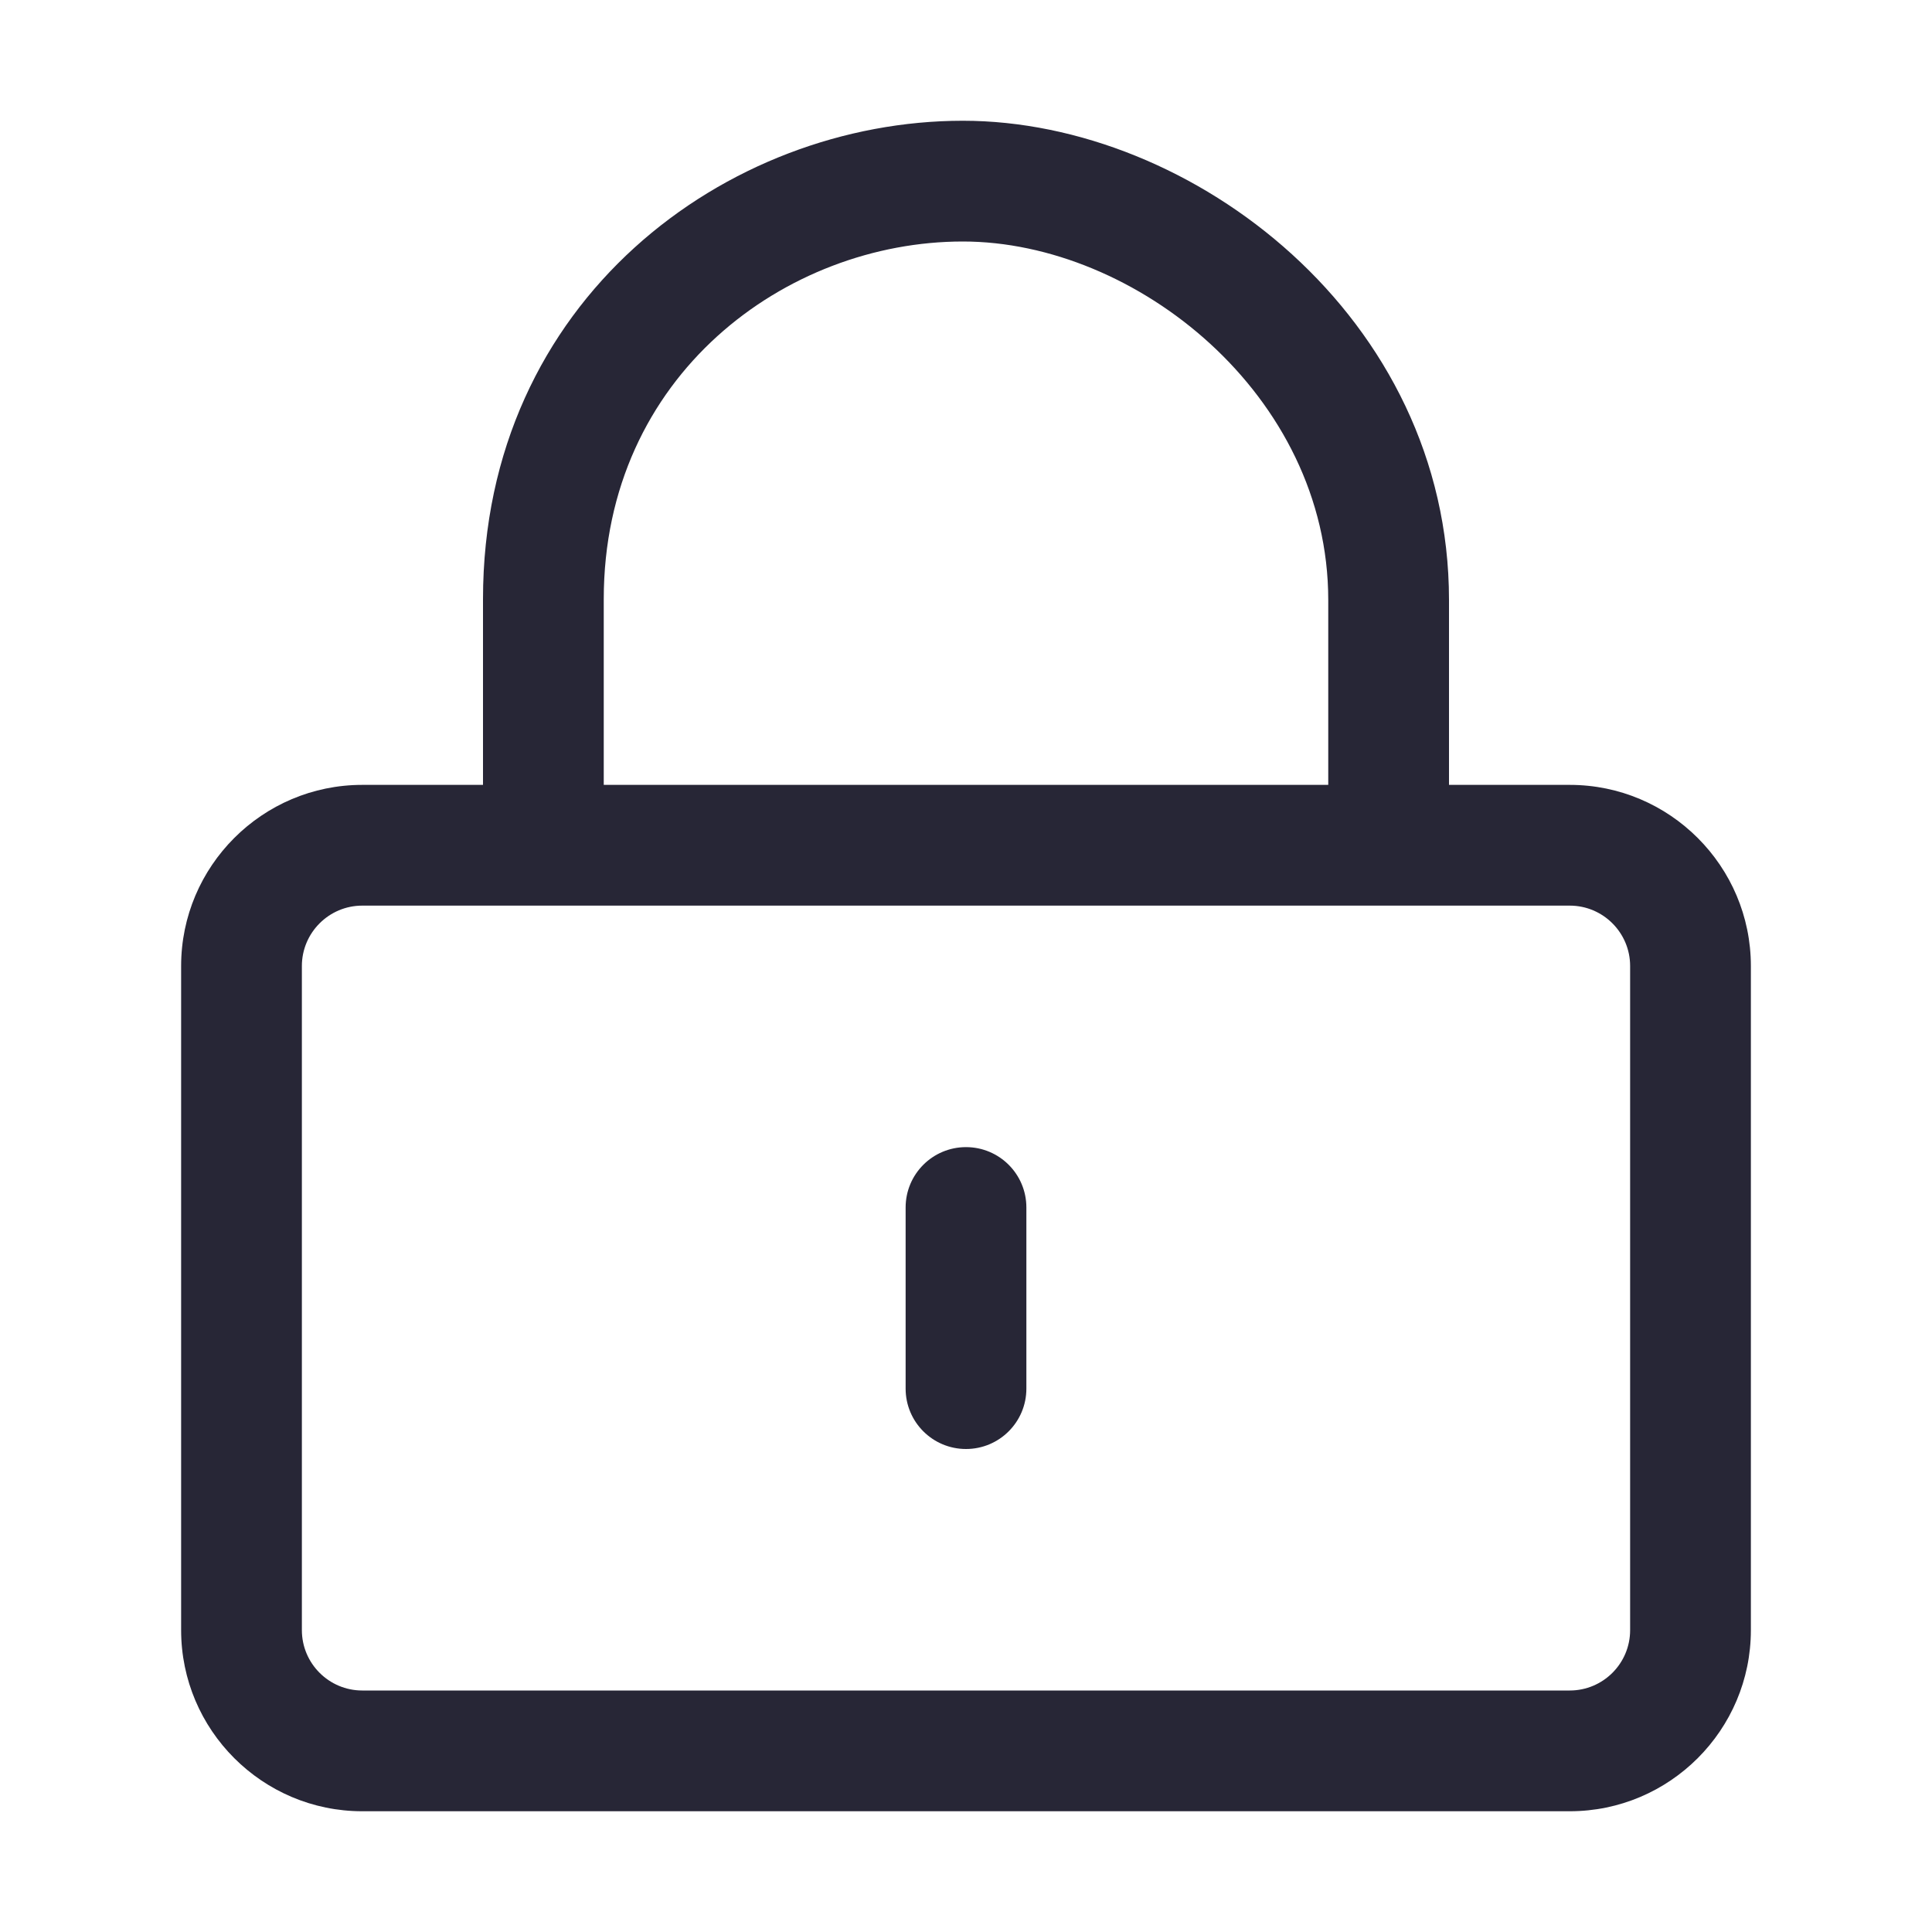
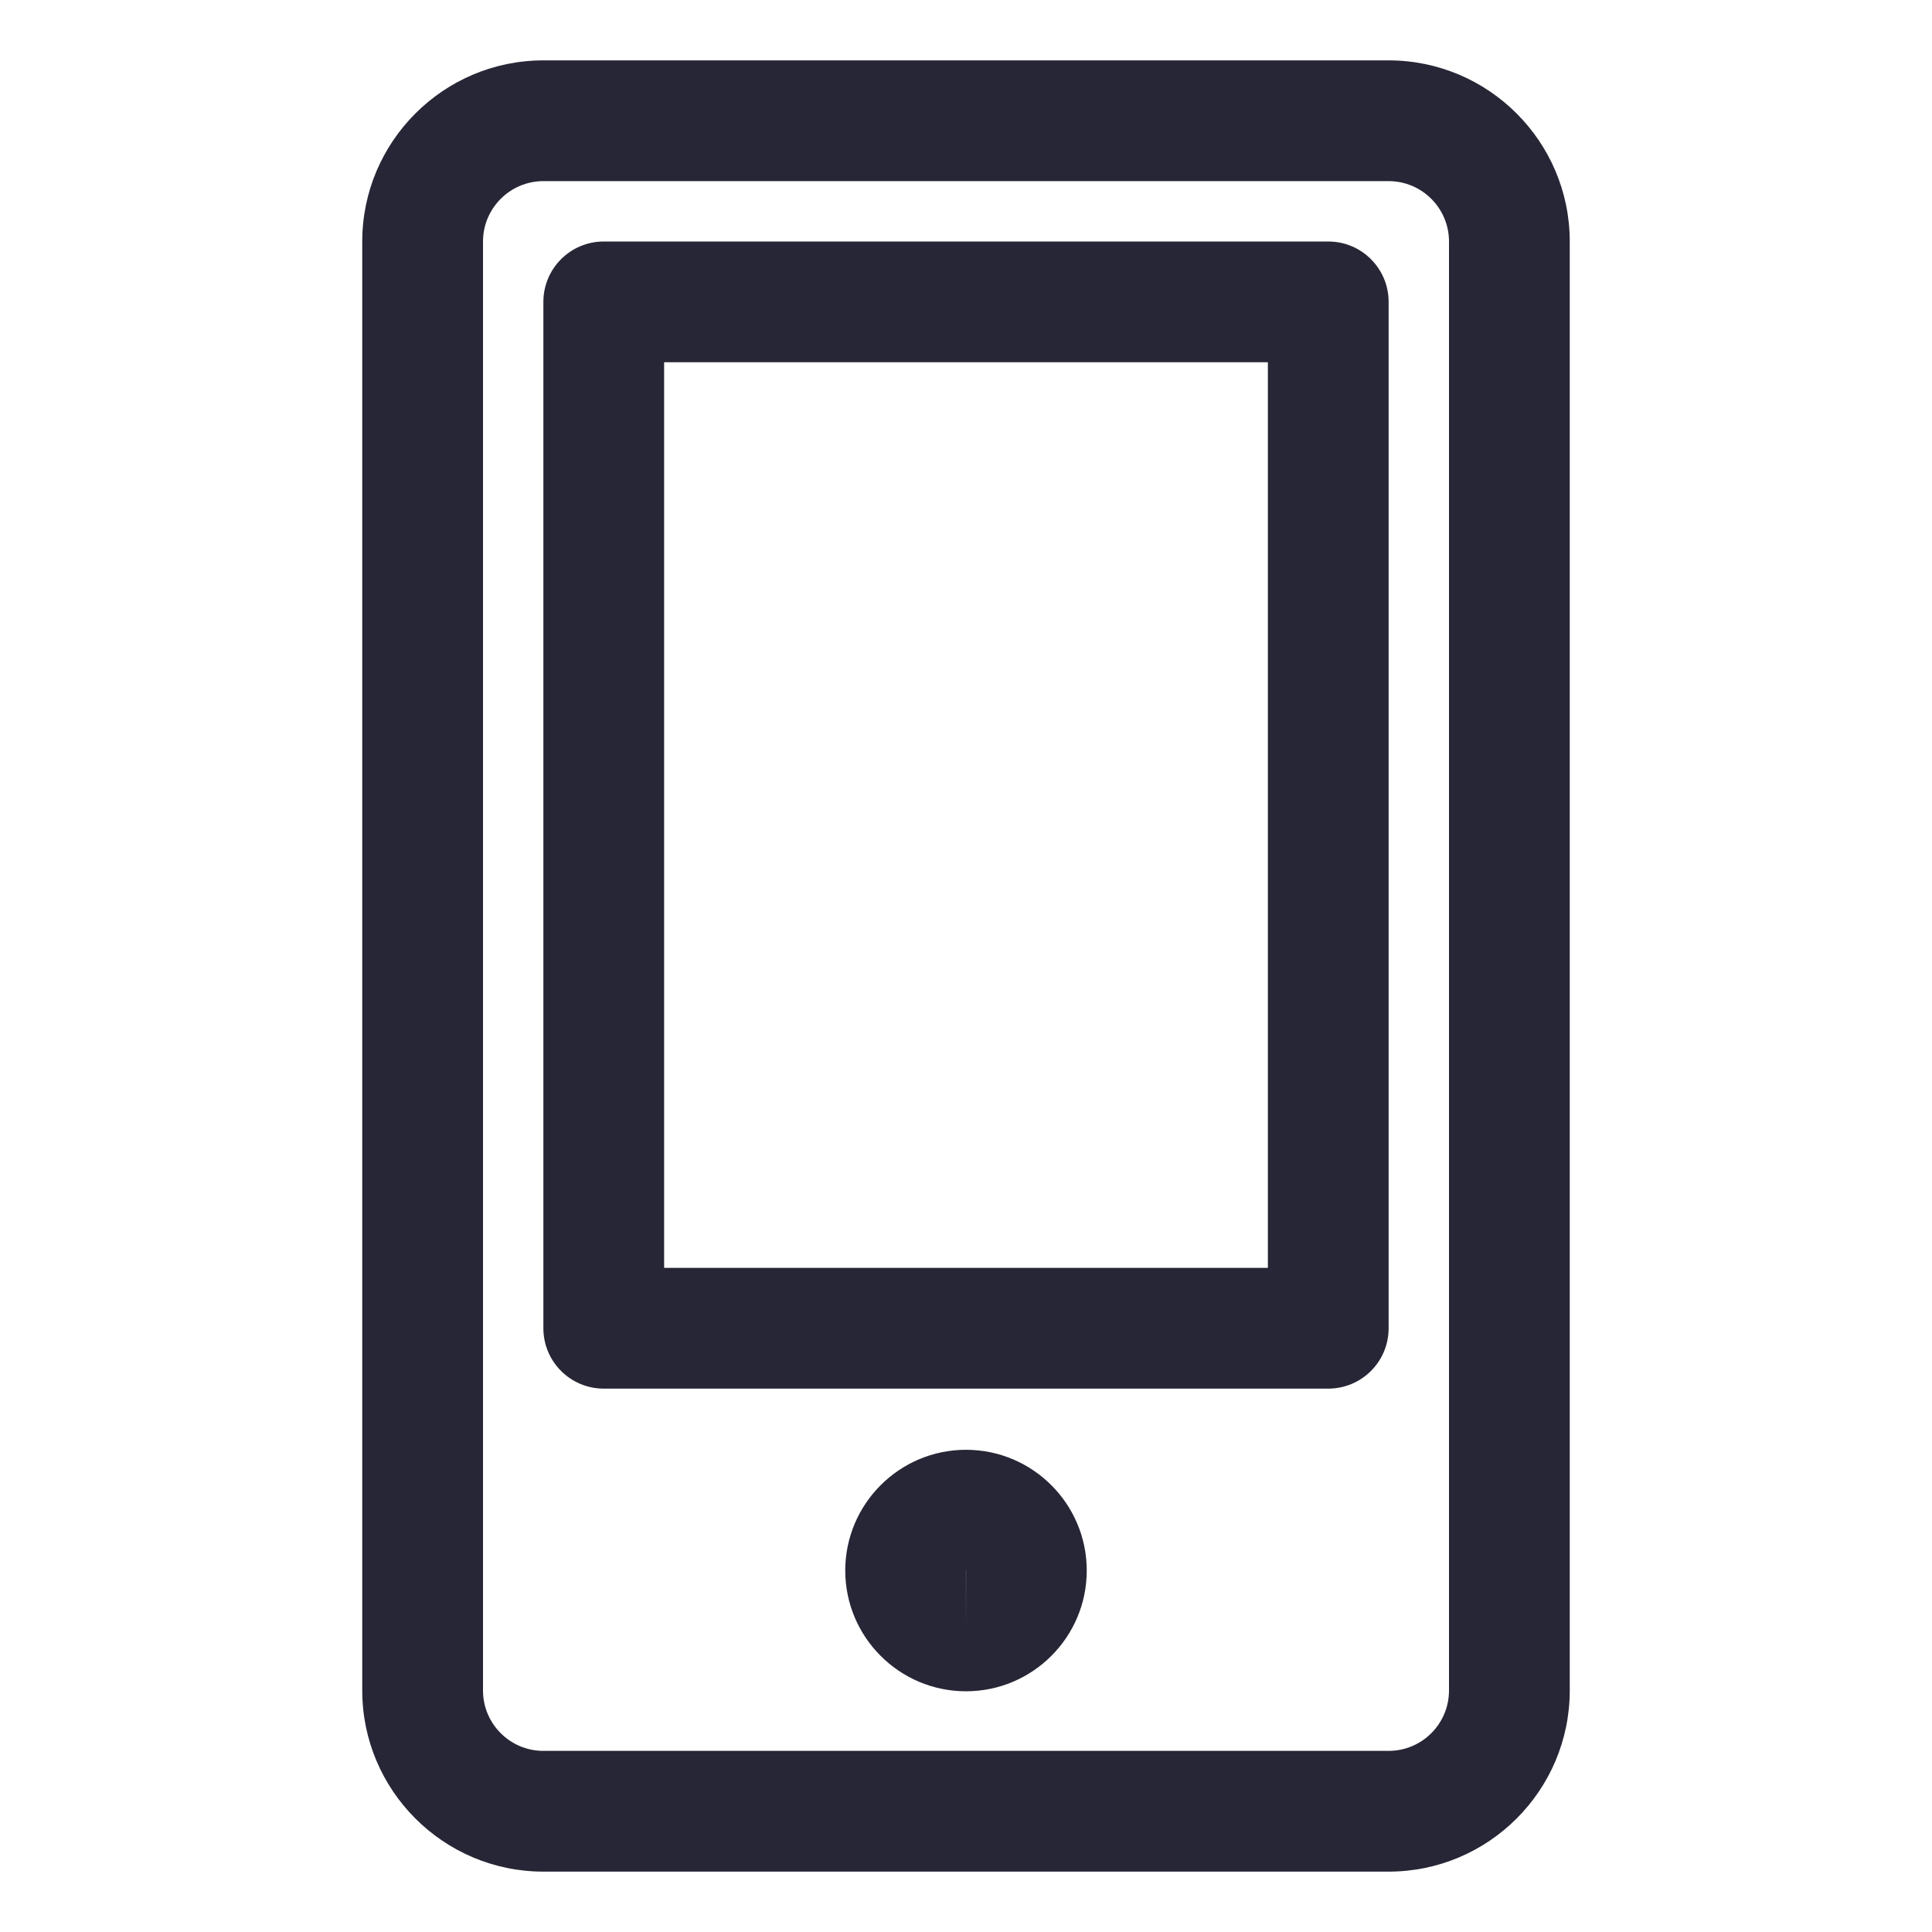
<svg xmlns="http://www.w3.org/2000/svg" version="1.1" width="200" height="200" viewBox="0 0 200 200">
  <defs>
    <style type="text/css">
@font-face {
  font-family: "ifont";
  src: url("//at.alicdn.com/t/font_1442373896_4754455.eot?#iefix") format("embedded-opentype"), url("//at.alicdn.com/t/font_1442373896_4754455.woff") format("woff"), url("//at.alicdn.com/t/font_1442373896_4754455.ttf") format("truetype"), url("//at.alicdn.com/t/font_1442373896_4754455.svg#ifont") format("svg");
}

</style>
  </defs>
  <g class="transform-group">
    <g transform="scale(0.1953125, 0.1953125)">
-       <path d="M512 768c-17.664 0-32-14.304-32-32l0-96c0-17.696 14.336-32 32-32s32 14.304 32 32l0 96C544 753.696 529.664 768 512 768zM832 960 192 960c-52.928 0-96-43.072-96-96L96 512c0-52.928 43.072-96 96-96l640 0c52.928 0 96 43.072 96 96l0 352C928 916.928 884.928 960 832 960zM192 480c-17.632 0-32 14.368-32 32l0 352c0 17.664 14.368 32 32 32l640 0c17.664 0 32-14.336 32-32L864 512c0-17.632-14.336-32-32-32L192 480zM736 480c-17.696 0-32-14.336-32-32L704 318.016C704 209.248 601.76 128 510.336 128 416.768 128 320 198.912 320 317.568L320 448c0 17.664-14.336 32-32 32s-32-14.336-32-32L256 317.568C256 158.848 385.312 64 510.336 64 632.224 64 768 168.32 768 318.016L768 448C768 465.664 753.696 480 736 480z" fill="#272636" />
+       <path d="M736 992 288 992c-52.928 0-96-43.072-96-96L192 128c0-52.928 43.072-96 96-96l448 0c52.928 0 96 43.072 96 96l0 768C832 948.928 788.928 992 736 992zM288 96C270.368 96 256 110.368 256 128l0 768c0 17.664 14.368 32 32 32l448 0c17.664 0 32-14.336 32-32L768 128c0-17.632-14.336-32-32-32L288 96zM512 896.416c-35.296 0-64-28.704-64-64s28.704-64 64-64c35.296 0 64 28.704 64 64S547.296 896.416 512 896.416zM512.032 832.416c0 0-0.064 0-0.064 0.032L512 864.416 512.032 832.416zM704 736 320 736c-17.664 0-32-14.304-32-32L288 160c0-17.664 14.336-32 32-32l384 0c17.696 0 32 14.336 32 32l0 544C736 721.696 721.696 736 704 736zM352 672l320 0L672 192 352 192 352 672z" fill="#272636" />
    </g>
  </g>
</svg>
